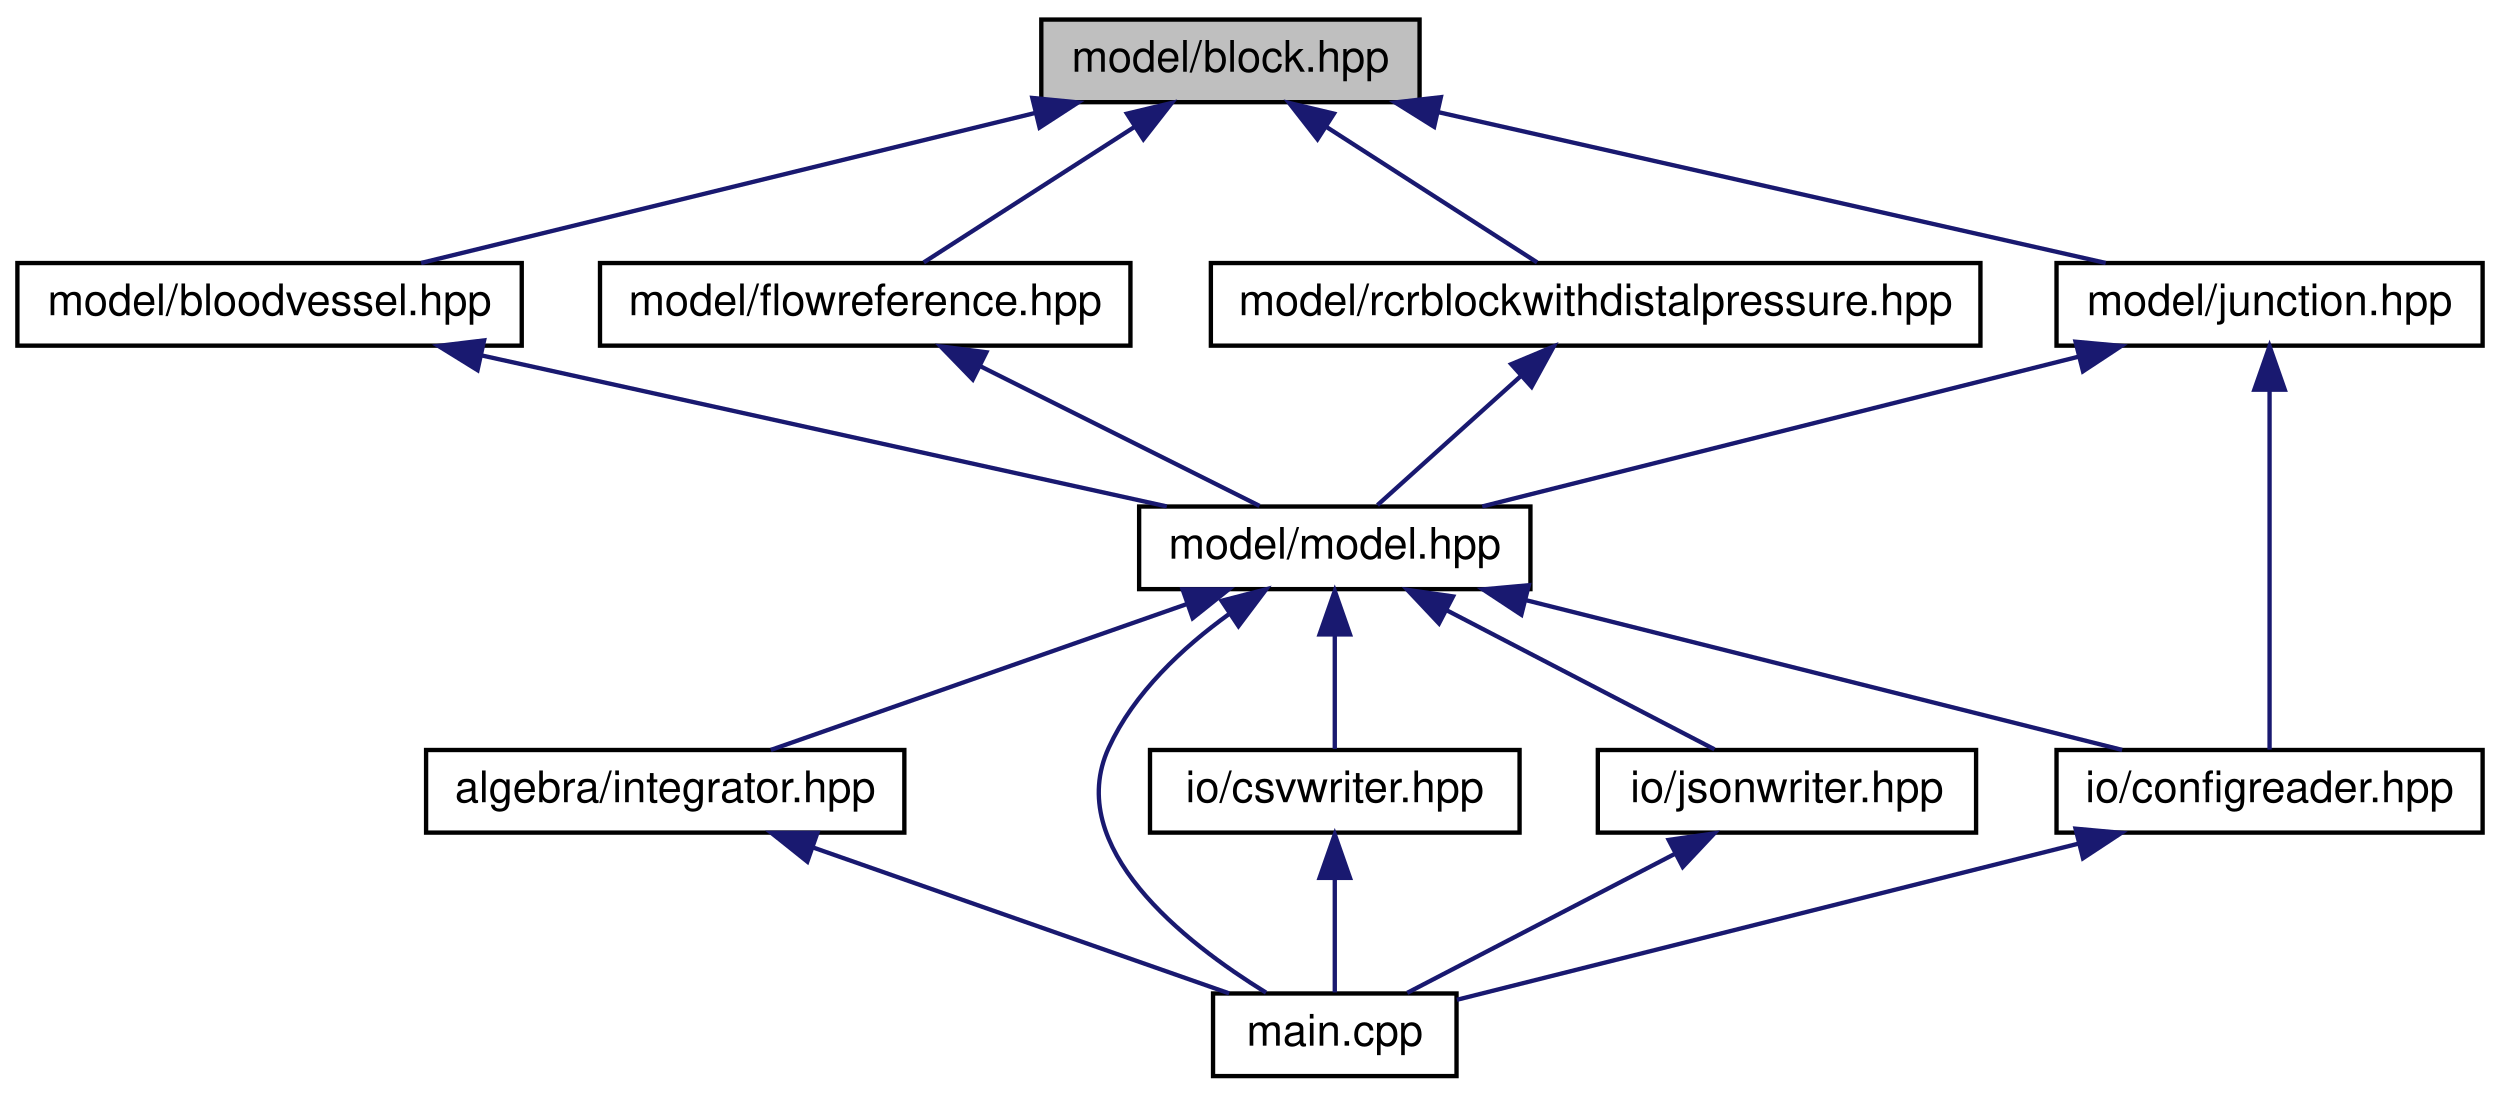
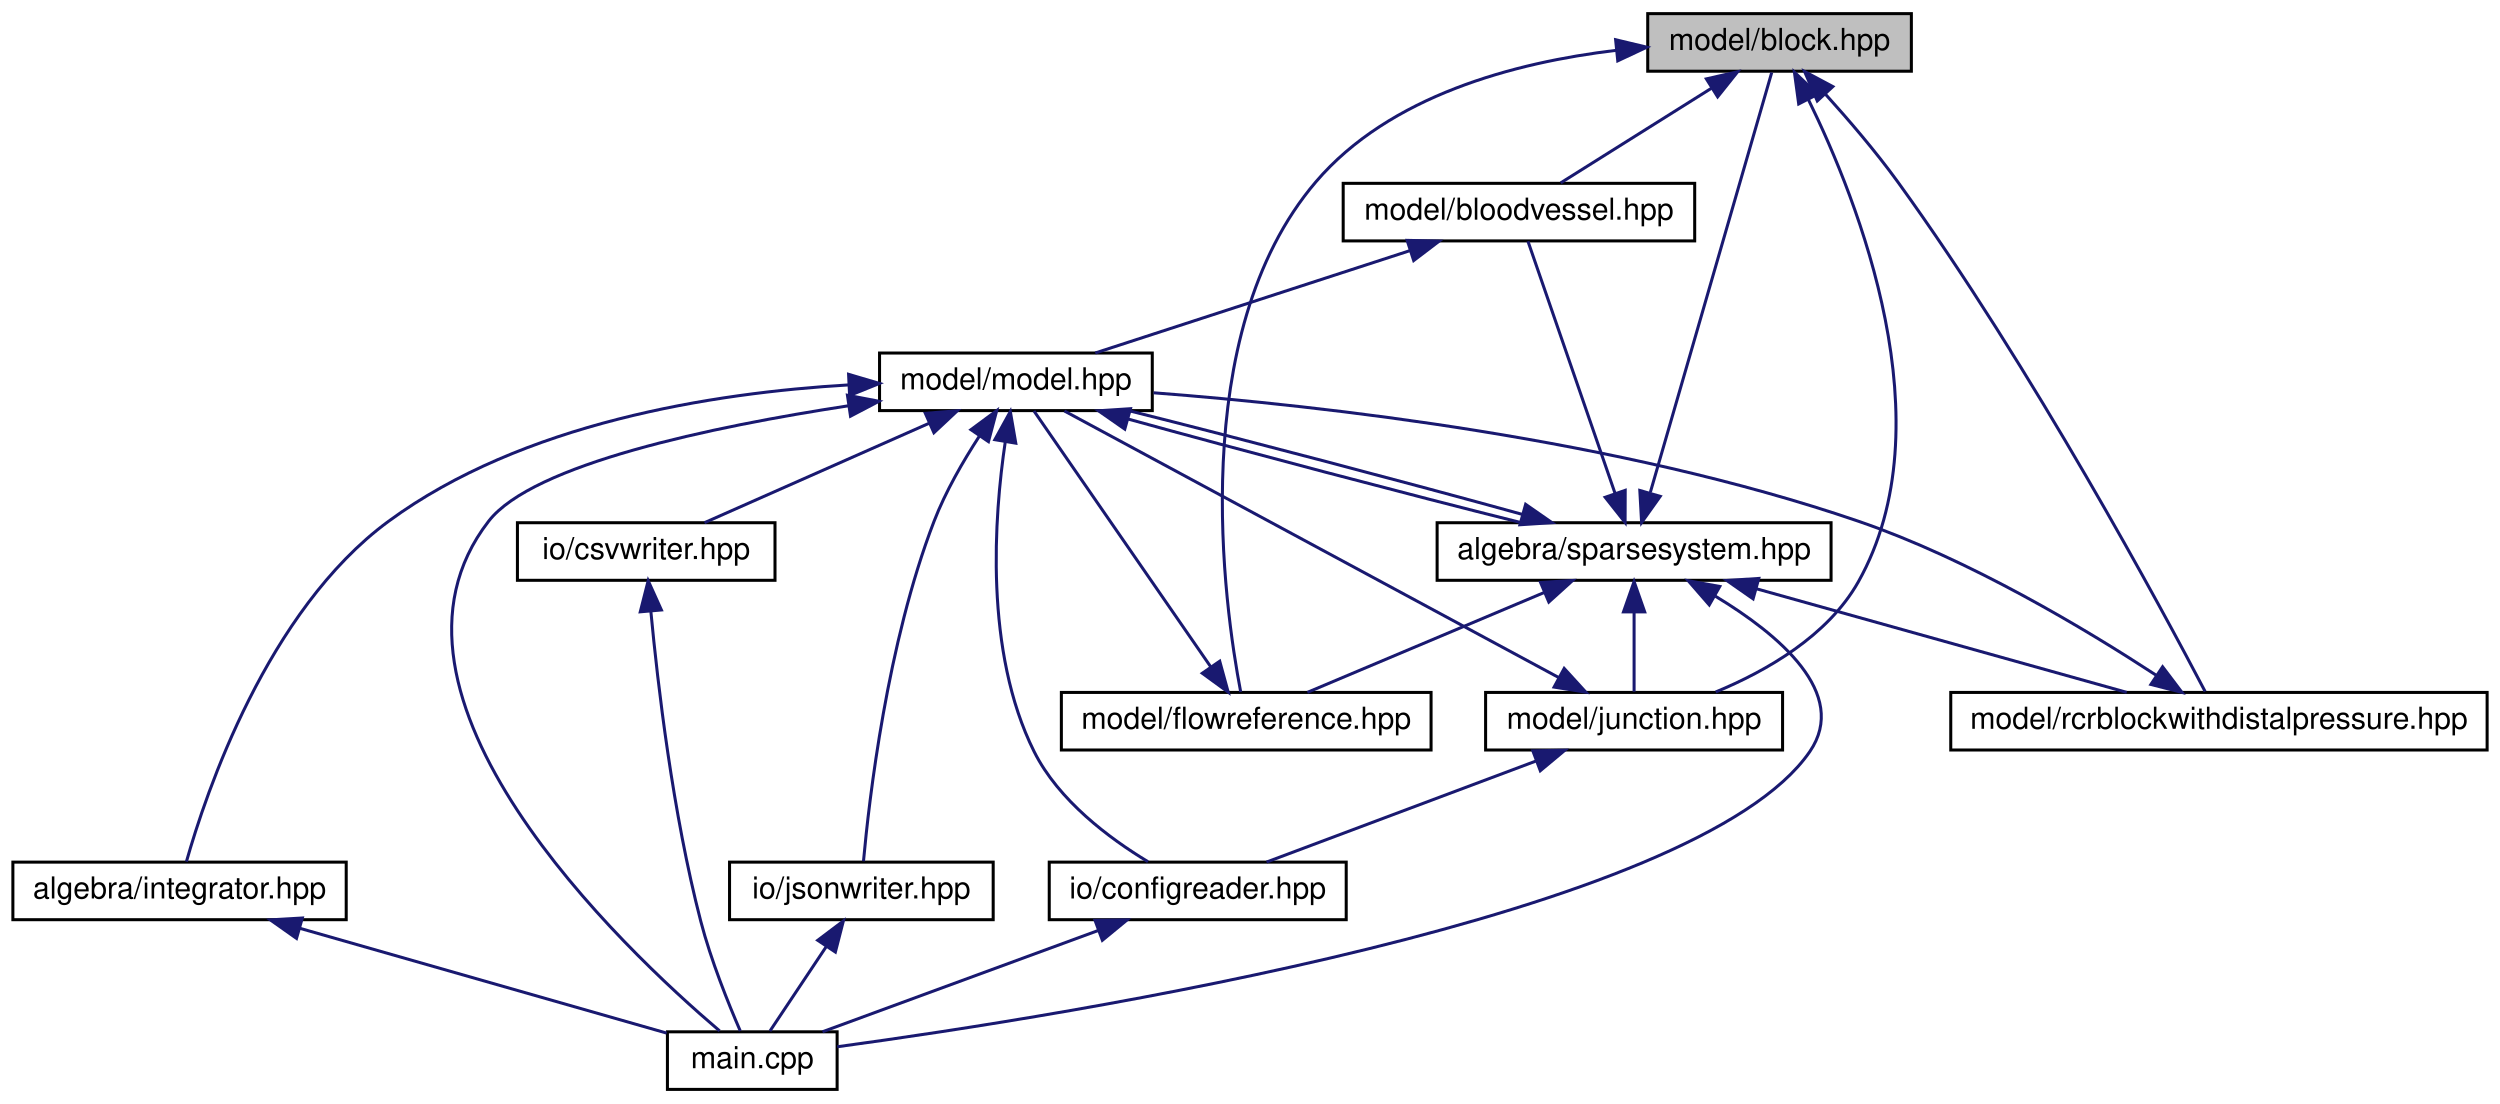
- <svg xmlns="http://www.w3.org/2000/svg" xmlns:xlink="http://www.w3.org/1999/xlink" width="575pt" height="252pt" viewBox="0.00 0.00 575.00 252.00">
-   <g id="graph0" class="graph" transform="scale(1 1) rotate(0) translate(4 248)">
+ <svg xmlns="http://www.w3.org/2000/svg" xmlns:xlink="http://www.w3.org/1999/xlink" width="825pt" height="364pt" viewBox="0.00 0.00 824.50 364.00">
+   <g id="graph0" class="graph" transform="scale(1 1) rotate(0) translate(4 360)">
    <g id="node1" class="node">
      <g id="a_node1">
        <a xlink:title="MODEL::Block source file.">
-           <polygon fill="#bfbfbf" stroke="black" points="235.5,-224.5 235.5,-243.5 322.5,-243.5 322.5,-224.5 235.5,-224.5" />
-           <text text-anchor="middle" x="279" y="-231.5" font-family="Helvetica,sans-Serif" font-size="10.00">model/block.hpp</text>
+           <polygon fill="#bfbfbf" stroke="black" points="539.5,-336.5 539.5,-355.5 626.5,-355.5 626.5,-336.5 539.5,-336.5" />
+           <text text-anchor="middle" x="583" y="-343.5" font-family="Helvetica,sans-Serif" font-size="10.00">model/block.hpp</text>
        </a>
      </g>
    </g>
    <g id="node2" class="node">
      <g id="a_node2">
        <a xlink:href="bloodvessel_8hpp.html" target="_top" xlink:title="MODEL::BloodVessel source file.">
-           <polygon fill="none" stroke="black" points="0,-168.5 0,-187.5 116,-187.5 116,-168.5 0,-168.5" />
-           <text text-anchor="middle" x="58" y="-175.5" font-family="Helvetica,sans-Serif" font-size="10.00">model/bloodvessel.hpp</text>
+           <polygon fill="none" stroke="black" points="439,-280.5 439,-299.5 555,-299.5 555,-280.5 439,-280.5" />
+           <text text-anchor="middle" x="497" y="-287.5" font-family="Helvetica,sans-Serif" font-size="10.00">model/bloodvessel.hpp</text>
        </a>
      </g>
    </g>
    <g id="edge1" class="edge">
-       <path fill="none" stroke="midnightblue" d="M234.08,-222.02C192.33,-211.82 131.02,-196.84 92.85,-187.52" />
-       <polygon fill="midnightblue" stroke="midnightblue" points="233.44,-225.47 243.98,-224.44 235.1,-218.67 233.44,-225.47" />
-     </g>
-     <g id="node9" class="node">
-       <g id="a_node9">
+       <path fill="none" stroke="midnightblue" d="M560.55,-330.9C544.78,-321 524.19,-308.07 510.78,-299.65" />
+       <polygon fill="midnightblue" stroke="midnightblue" points="558.85,-333.97 569.18,-336.32 562.57,-328.04 558.85,-333.97" />
+     </g>
+     <g id="node7" class="node">
+       <g id="a_node7">
        <a xlink:href="flowreference_8hpp.html" target="_top" xlink:title="MODEL::FlowReference source file.">
-           <polygon fill="none" stroke="black" points="134,-168.5 134,-187.5 256,-187.5 256,-168.5 134,-168.5" />
-           <text text-anchor="middle" x="195" y="-175.5" font-family="Helvetica,sans-Serif" font-size="10.00">model/flowreference.hpp</text>
-         </a>
-       </g>
-     </g>
-     <g id="edge12" class="edge">
-       <path fill="none" stroke="midnightblue" d="M257.07,-218.9C241.66,-209 221.55,-196.07 208.46,-187.65" />
-       <polygon fill="midnightblue" stroke="midnightblue" points="255.2,-221.86 265.5,-224.32 258.98,-215.97 255.2,-221.86" />
+           <polygon fill="none" stroke="black" points="346,-112.5 346,-131.5 468,-131.5 468,-112.5 346,-112.5" />
+           <text text-anchor="middle" x="407" y="-119.5" font-family="Helvetica,sans-Serif" font-size="10.00">model/flowreference.hpp</text>
+         </a>
+       </g>
+     </g>
+     <g id="edge24" class="edge">
+       <path fill="none" stroke="midnightblue" d="M529.06,-343.39C495.52,-339.38 454.28,-328.43 430,-300 386.93,-249.58 399.79,-159.77 405.18,-131.66" />
+       <polygon fill="midnightblue" stroke="midnightblue" points="528.9,-346.89 539.2,-344.43 529.61,-339.93 528.9,-346.89" />
+     </g>
+     <g id="node8" class="node">
+       <g id="a_node8">
+         <a xlink:href="junction_8hpp.html" target="_top" xlink:title="MODEL::Junction source file.">
+           <polygon fill="none" stroke="black" points="486,-112.5 486,-131.5 584,-131.5 584,-112.5 486,-112.5" />
+           <text text-anchor="middle" x="535" y="-119.5" font-family="Helvetica,sans-Serif" font-size="10.00">model/junction.hpp</text>
+         </a>
+       </g>
+     </g>
+     <g id="edge25" class="edge">
+       <path fill="none" stroke="midnightblue" d="M592.51,-327.16C608.95,-293.65 638.25,-220.01 609,-168 598.98,-150.18 578.72,-138.59 561.93,-131.64" />
+       <polygon fill="midnightblue" stroke="midnightblue" points="589.32,-325.7 587.9,-336.2 595.56,-328.88 589.32,-325.7" />
    </g>
    <g id="node10" class="node">
      <g id="a_node10">
-         <a xlink:href="junction_8hpp.html" target="_top" xlink:title="MODEL::Junction source file.">
-           <polygon fill="none" stroke="black" points="469,-168.5 469,-187.5 567,-187.5 567,-168.5 469,-168.5" />
-           <text text-anchor="middle" x="518" y="-175.5" font-family="Helvetica,sans-Serif" font-size="10.00">model/junction.hpp</text>
-         </a>
-       </g>
-     </g>
-     <g id="edge14" class="edge">
-       <path fill="none" stroke="midnightblue" d="M326.72,-222.22C371.89,-212.01 438.77,-196.9 480.31,-187.52" />
-       <polygon fill="midnightblue" stroke="midnightblue" points="325.85,-218.83 316.87,-224.44 327.4,-225.65 325.85,-218.83" />
-     </g>
-     <g id="node11" class="node">
-       <g id="a_node11">
        <a xlink:href="rcrblockwithdistalpressure_8hpp.html" target="_top" xlink:title="MODEL::RCRBlockWithDistalPressure source file.">
-           <polygon fill="none" stroke="black" points="274.5,-168.5 274.5,-187.5 451.5,-187.5 451.5,-168.5 274.5,-168.5" />
-           <text text-anchor="middle" x="363" y="-175.5" font-family="Helvetica,sans-Serif" font-size="10.00">model/rcrblockwithdistalpressure.hpp</text>
-         </a>
-       </g>
-     </g>
-     <g id="edge17" class="edge">
-       <path fill="none" stroke="midnightblue" d="M300.93,-218.9C316.34,-209 336.45,-196.07 349.54,-187.65" />
-       <polygon fill="midnightblue" stroke="midnightblue" points="299.02,-215.97 292.5,-224.32 302.8,-221.86 299.02,-215.97" />
+           <polygon fill="none" stroke="black" points="639.5,-112.5 639.5,-131.5 816.5,-131.5 816.5,-112.5 639.5,-112.5" />
+           <text text-anchor="middle" x="728" y="-119.5" font-family="Helvetica,sans-Serif" font-size="10.00">model/rcrblockwithdistalpressure.hpp</text>
+         </a>
+       </g>
+     </g>
+     <g id="edge26" class="edge">
+       <path fill="none" stroke="midnightblue" d="M598.16,-328.9C605.7,-320.56 614.72,-310.05 622,-300 666.33,-238.79 709.6,-158.24 723.44,-131.81" />
+       <polygon fill="midnightblue" stroke="midnightblue" points="595.45,-326.69 591.25,-336.41 600.59,-331.43 595.45,-326.69" />
    </g>
    <g id="node3" class="node">
      <g id="a_node3">
        <a xlink:href="model_8hpp.html" target="_top" xlink:title="MODEL::Model source file.">
-           <polygon fill="none" stroke="black" points="258,-112.5 258,-131.5 348,-131.5 348,-112.5 258,-112.5" />
-           <text text-anchor="middle" x="303" y="-119.5" font-family="Helvetica,sans-Serif" font-size="10.00">model/model.hpp</text>
+           <polygon fill="none" stroke="black" points="286,-224.5 286,-243.5 376,-243.5 376,-224.5 286,-224.5" />
+           <text text-anchor="middle" x="331" y="-231.5" font-family="Helvetica,sans-Serif" font-size="10.00">model/model.hpp</text>
        </a>
      </g>
    </g>
    <g id="edge2" class="edge">
-       <path fill="none" stroke="midnightblue" d="M106.63,-166.28C152.93,-156.08 221.69,-140.92 264.36,-131.52" />
-       <polygon fill="midnightblue" stroke="midnightblue" points="105.83,-162.87 96.82,-168.44 107.34,-169.71 105.83,-162.87" />
+       <path fill="none" stroke="midnightblue" d="M461.05,-277.3C429.77,-267.13 385.18,-252.62 357.18,-243.52" />
+       <polygon fill="midnightblue" stroke="midnightblue" points="460.1,-280.68 470.7,-280.44 462.27,-274.02 460.1,-280.68" />
    </g>
    <g id="node4" class="node">
      <g id="a_node4">
        <a xlink:href="integrator_8hpp.html" target="_top" xlink:title="ALGEBRA::Integrator source file.">
-           <polygon fill="none" stroke="black" points="94,-56.5 94,-75.5 204,-75.5 204,-56.5 94,-56.5" />
-           <text text-anchor="middle" x="149" y="-63.5" font-family="Helvetica,sans-Serif" font-size="10.00">algebra/integrator.hpp</text>
+           <polygon fill="none" stroke="black" points="0,-56.5 0,-75.5 110,-75.5 110,-56.5 0,-56.5" />
+           <text text-anchor="middle" x="55" y="-63.5" font-family="Helvetica,sans-Serif" font-size="10.00">algebra/integrator.hpp</text>
        </a>
      </g>
    </g>
    <g id="edge3" class="edge">
-       <path fill="none" stroke="midnightblue" d="M268.89,-109.04C239.91,-98.88 199.04,-84.55 173.29,-75.52" />
-       <polygon fill="midnightblue" stroke="midnightblue" points="268,-112.44 278.6,-112.44 270.32,-105.83 268,-112.44" />
+       <path fill="none" stroke="midnightblue" d="M275.8,-232.98C230.96,-230.34 168.14,-220.41 124,-188 83.84,-158.52 63.64,-98.13 57.27,-75.67" />
+       <polygon fill="midnightblue" stroke="midnightblue" points="275.78,-236.48 285.94,-233.47 276.12,-229.49 275.78,-236.48" />
    </g>
    <g id="node5" class="node">
      <g id="a_node5">
        <a xlink:href="main_8cpp.html" target="_top" xlink:title="Main routine of svZeroDSolver.">
-           <polygon fill="none" stroke="black" points="275,-0.5 275,-19.5 331,-19.5 331,-0.5 275,-0.5" />
-           <text text-anchor="middle" x="303" y="-7.5" font-family="Helvetica,sans-Serif" font-size="10.00">main.cpp</text>
-         </a>
-       </g>
-     </g>
-     <g id="edge11" class="edge">
-       <path fill="none" stroke="midnightblue" d="M278.63,-106.73C268.05,-99.09 256.78,-88.64 251,-76 240.55,-53.13 268.33,-31.32 287.19,-19.7" />
-       <polygon fill="midnightblue" stroke="midnightblue" points="276.96,-109.82 287.22,-112.47 280.85,-104 276.96,-109.82" />
+           <polygon fill="none" stroke="black" points="216,-0.5 216,-19.5 272,-19.5 272,-0.5 216,-0.5" />
+           <text text-anchor="middle" x="244" y="-7.5" font-family="Helvetica,sans-Serif" font-size="10.00">main.cpp</text>
+         </a>
+       </g>
+     </g>
+     <g id="edge23" class="edge">
+       <path fill="none" stroke="midnightblue" d="M275.79,-226.1C230.5,-219.17 171.56,-206.81 157,-188 112.56,-130.6 201.39,-46.89 233.23,-19.8" />
+       <polygon fill="midnightblue" stroke="midnightblue" points="275.4,-229.58 285.8,-227.58 276.42,-222.66 275.4,-229.58" />
    </g>
    <g id="node6" class="node">
      <g id="a_node6">
+         <a xlink:href="sparsesystem_8hpp.html" target="_top" xlink:title="ALGEBRA::SparseSystem source file.">
+           <polygon fill="none" stroke="black" points="470,-168.5 470,-187.5 600,-187.5 600,-168.5 470,-168.5" />
+           <text text-anchor="middle" x="535" y="-175.5" font-family="Helvetica,sans-Serif" font-size="10.00">algebra/sparsesystem.hpp</text>
+         </a>
+       </g>
+     </g>
+     <g id="edge5" class="edge">
+       <path fill="none" stroke="midnightblue" d="M368.08,-221.7C404.91,-211.51 460.86,-196.74 497.75,-187.52" />
+       <polygon fill="midnightblue" stroke="midnightblue" points="366.93,-218.39 358.24,-224.44 368.81,-225.13 366.93,-218.39" />
+     </g>
+     <g id="node9" class="node">
+       <g id="a_node9">
        <a xlink:href="configreader_8hpp.html" target="_top" xlink:title="IO::ConfigReader source file.">
-           <polygon fill="none" stroke="black" points="469,-56.5 469,-75.5 567,-75.5 567,-56.5 469,-56.5" />
-           <text text-anchor="middle" x="518" y="-63.5" font-family="Helvetica,sans-Serif" font-size="10.00">io/configreader.hpp</text>
-         </a>
-       </g>
-     </g>
-     <g id="edge5" class="edge">
-       <path fill="none" stroke="midnightblue" d="M346.96,-109.96C387.57,-99.76 447.04,-84.82 484.09,-75.52" />
-       <polygon fill="midnightblue" stroke="midnightblue" points="345.91,-106.61 337.07,-112.44 347.62,-113.4 345.91,-106.61" />
-     </g>
-     <g id="node7" class="node">
-       <g id="a_node7">
+           <polygon fill="none" stroke="black" points="342,-56.5 342,-75.5 440,-75.5 440,-56.5 342,-56.5" />
+           <text text-anchor="middle" x="391" y="-63.5" font-family="Helvetica,sans-Serif" font-size="10.00">io/configreader.hpp</text>
+         </a>
+       </g>
+     </g>
+     <g id="edge18" class="edge">
+       <path fill="none" stroke="midnightblue" d="M327.5,-214.29C323.8,-189.47 320.55,-144.97 337,-112 345.06,-95.84 361.85,-83.32 374.58,-75.64" />
+       <polygon fill="midnightblue" stroke="midnightblue" points="324.05,-214.91 329.16,-224.19 330.96,-213.75 324.05,-214.91" />
+     </g>
+     <g id="node11" class="node">
+       <g id="a_node11">
        <a xlink:href="csvwriter_8hpp.html" target="_top" xlink:title="IO::write_csv source file.">
-           <polygon fill="none" stroke="black" points="260.5,-56.5 260.5,-75.5 345.5,-75.5 345.5,-56.5 260.5,-56.5" />
-           <text text-anchor="middle" x="303" y="-63.5" font-family="Helvetica,sans-Serif" font-size="10.00">io/csvwriter.hpp</text>
-         </a>
-       </g>
+           <polygon fill="none" stroke="black" points="166.5,-168.5 166.5,-187.5 251.5,-187.5 251.5,-168.5 166.5,-168.5" />
+           <text text-anchor="middle" x="209" y="-175.5" font-family="Helvetica,sans-Serif" font-size="10.00">io/csvwriter.hpp</text>
+         </a>
+       </g>
+     </g>
+     <g id="edge19" class="edge">
+       <path fill="none" stroke="midnightblue" d="M302.46,-220.37C279.61,-210.26 248.19,-196.35 228.24,-187.52" />
+       <polygon fill="midnightblue" stroke="midnightblue" points="301.11,-223.6 311.67,-224.44 303.94,-217.2 301.11,-223.6" />
+     </g>
+     <g id="node12" class="node">
+       <g id="a_node12">
+         <a xlink:href="jsonwriter_8hpp.html" target="_top" xlink:title="IO::write_json source file.">
+           <polygon fill="none" stroke="black" points="236.5,-56.5 236.5,-75.5 323.5,-75.5 323.5,-56.5 236.5,-56.5" />
+           <text text-anchor="middle" x="280" y="-63.5" font-family="Helvetica,sans-Serif" font-size="10.00">io/jsonwriter.hpp</text>
+         </a>
+       </g>
+     </g>
+     <g id="edge21" class="edge">
+       <path fill="none" stroke="midnightblue" d="M318.88,-215.98C313.6,-207.85 307.77,-197.78 304,-188 288.51,-147.84 282.55,-96.15 280.7,-75.79" />
+       <polygon fill="midnightblue" stroke="midnightblue" points="316.16,-218.2 324.67,-224.5 321.94,-214.26 316.16,-218.2" />
+     </g>
+     <g id="edge4" class="edge">
+       <path fill="none" stroke="midnightblue" d="M94.7,-53.66C130.94,-43.3 183.61,-28.25 215.74,-19.08" />
+       <polygon fill="midnightblue" stroke="midnightblue" points="93.6,-50.33 84.95,-56.44 95.52,-57.06 93.6,-50.33" />
    </g>
    <g id="edge7" class="edge">
-       <path fill="none" stroke="midnightblue" d="M303,-101.8C303,-92.91 303,-82.78 303,-75.75" />
-       <polygon fill="midnightblue" stroke="midnightblue" points="299.5,-102.08 303,-112.08 306.5,-102.08 299.5,-102.08" />
-     </g>
-     <g id="node8" class="node">
-       <g id="a_node8">
-         <a xlink:href="jsonwriter_8hpp.html" target="_top" xlink:title="IO::write_json source file.">
-           <polygon fill="none" stroke="black" points="363.5,-56.5 363.5,-75.5 450.5,-75.5 450.5,-56.5 363.5,-56.5" />
-           <text text-anchor="middle" x="407" y="-63.5" font-family="Helvetica,sans-Serif" font-size="10.00">io/jsonwriter.hpp</text>
-         </a>
-       </g>
+       <path fill="none" stroke="midnightblue" d="M540.37,-197.58C550.68,-233.21 572.86,-309.95 580.42,-336.08" />
+       <polygon fill="midnightblue" stroke="midnightblue" points="543.62,-196.2 537.48,-187.57 536.89,-198.15 543.62,-196.2" />
+     </g>
+     <g id="edge8" class="edge">
+       <path fill="none" stroke="midnightblue" d="M528.69,-197.27C520.39,-221.3 506.14,-262.54 499.98,-280.37" />
+       <polygon fill="midnightblue" stroke="midnightblue" points="532.07,-198.19 532.03,-187.59 525.46,-195.9 532.07,-198.19" />
+     </g>
+     <g id="edge15" class="edge">
+       <path fill="none" stroke="midnightblue" d="M498.08,-190.26C461.31,-200.44 405.36,-215.2 368.41,-224.44" />
+       <polygon fill="midnightblue" stroke="midnightblue" points="499.21,-193.57 507.91,-187.52 497.33,-186.83 499.21,-193.57" />
+     </g>
+     <g id="edge6" class="edge">
+       <path fill="none" stroke="midnightblue" d="M561.83,-163.25C582.7,-150.67 606.09,-131.14 593,-112 555.92,-57.79 348.22,-24.94 272.03,-14.57" />
+       <polygon fill="midnightblue" stroke="midnightblue" points="559.81,-160.37 552.86,-168.36 563.28,-166.46 559.81,-160.37" />
    </g>
    <g id="edge9" class="edge">
-       <path fill="none" stroke="midnightblue" d="M328.83,-107.59C348.06,-97.61 373.74,-84.27 390.33,-75.65" />
-       <polygon fill="midnightblue" stroke="midnightblue" points="326.97,-104.61 319.71,-112.32 330.2,-110.82 326.97,-104.61" />
-     </g>
-     <g id="edge4" class="edge">
-       <path fill="none" stroke="midnightblue" d="M183.11,-53.04C212.09,-42.88 252.96,-28.55 278.71,-19.52" />
-       <polygon fill="midnightblue" stroke="midnightblue" points="181.68,-49.83 173.4,-56.44 184,-56.44 181.68,-49.83" />
-     </g>
-     <g id="edge6" class="edge">
-       <path fill="none" stroke="midnightblue" d="M474.07,-53.97C431.26,-43.21 367.46,-27.19 331.08,-18.05" />
-       <polygon fill="midnightblue" stroke="midnightblue" points="473.38,-57.4 483.93,-56.44 475.09,-50.61 473.38,-57.4" />
-     </g>
-     <g id="edge8" class="edge">
-       <path fill="none" stroke="midnightblue" d="M303,-45.8C303,-36.91 303,-26.78 303,-19.75" />
-       <polygon fill="midnightblue" stroke="midnightblue" points="299.5,-46.08 303,-56.08 306.5,-46.08 299.5,-46.08" />
+       <path fill="none" stroke="midnightblue" d="M505.38,-164.5C481.38,-154.38 448.22,-140.39 427.19,-131.52" />
+       <polygon fill="midnightblue" stroke="midnightblue" points="504.14,-167.78 514.72,-168.44 506.86,-161.33 504.14,-167.78" />
+     </g>
+     <g id="edge11" class="edge">
+       <path fill="none" stroke="midnightblue" d="M535,-157.8C535,-148.91 535,-138.78 535,-131.75" />
+       <polygon fill="midnightblue" stroke="midnightblue" points="531.5,-158.08 535,-168.08 538.5,-158.08 531.5,-158.08" />
+     </g>
+     <g id="edge16" class="edge">
+       <path fill="none" stroke="midnightblue" d="M575.39,-165.7C611.82,-155.51 664.59,-140.74 697.56,-131.52" />
+       <polygon fill="midnightblue" stroke="midnightblue" points="574.27,-162.38 565.58,-168.44 576.15,-169.12 574.27,-162.38" />
    </g>
    <g id="edge10" class="edge">
-       <path fill="none" stroke="midnightblue" d="M381.17,-51.59C361.94,-41.61 336.26,-28.27 319.67,-19.65" />
-       <polygon fill="midnightblue" stroke="midnightblue" points="379.8,-54.82 390.29,-56.32 383.03,-48.61 379.8,-54.82" />
+       <path fill="none" stroke="midnightblue" d="M395.26,-139.99C378.81,-163.8 349.51,-206.22 336.96,-224.37" />
+       <polygon fill="midnightblue" stroke="midnightblue" points="398.26,-141.81 401.06,-131.59 392.5,-137.83 398.26,-141.81" />
+     </g>
+     <g id="edge14" class="edge">
+       <path fill="none" stroke="midnightblue" d="M510.22,-136.36C467.81,-159.23 382.46,-205.25 347.01,-224.37" />
+       <polygon fill="midnightblue" stroke="midnightblue" points="511.93,-139.42 519.07,-131.59 508.6,-133.26 511.93,-139.42" />
+     </g>
+     <g id="edge12" class="edge">
+       <path fill="none" stroke="midnightblue" d="M502.75,-108.91C475.68,-98.75 437.68,-84.51 413.71,-75.52" />
+       <polygon fill="midnightblue" stroke="midnightblue" points="501.59,-112.21 512.18,-112.44 504.05,-105.66 501.59,-112.21" />
    </g>
    <g id="edge13" class="edge">
-       <path fill="none" stroke="midnightblue" d="M221.55,-163.73C241.55,-153.73 268.39,-140.31 285.69,-131.65" />
-       <polygon fill="midnightblue" stroke="midnightblue" points="219.73,-160.72 212.35,-168.32 222.86,-166.98 219.73,-160.72" />
-     </g>
-     <g id="edge16" class="edge">
-       <path fill="none" stroke="midnightblue" d="M474.04,-165.96C433.43,-155.76 373.96,-140.82 336.91,-131.52" />
-       <polygon fill="midnightblue" stroke="midnightblue" points="473.38,-169.4 483.93,-168.44 475.09,-162.61 473.38,-169.4" />
-     </g>
-     <g id="edge15" class="edge">
-       <path fill="none" stroke="midnightblue" d="M518,-158.35C518,-134.25 518,-93.31 518,-75.59" />
-       <polygon fill="midnightblue" stroke="midnightblue" points="514.5,-158.37 518,-168.37 521.5,-158.37 514.5,-158.37" />
-     </g>
-     <g id="edge18" class="edge">
-       <path fill="none" stroke="midnightblue" d="M345.82,-161.54C335.12,-151.91 321.74,-139.87 312.82,-131.83" />
-       <polygon fill="midnightblue" stroke="midnightblue" points="343.59,-164.24 353.36,-168.32 348.27,-159.03 343.59,-164.24" />
+       <path fill="none" stroke="midnightblue" d="M358.08,-52.91C330.44,-42.75 291.66,-28.51 267.18,-19.52" />
+       <polygon fill="midnightblue" stroke="midnightblue" points="357.11,-56.28 367.71,-56.44 359.53,-49.71 357.11,-56.28" />
+     </g>
+     <g id="edge17" class="edge">
+       <path fill="none" stroke="midnightblue" d="M707.24,-137.2C684.25,-152.23 645.6,-175.46 609,-188 529.91,-215.11 432.44,-226.08 376.43,-230.38" />
+       <polygon fill="midnightblue" stroke="midnightblue" points="709.41,-139.96 715.8,-131.51 705.54,-134.13 709.41,-139.96" />
+     </g>
+     <g id="edge20" class="edge">
+       <path fill="none" stroke="midnightblue" d="M210.54,-158.19C212.8,-134.18 217.77,-91.5 227,-56 230.36,-43.07 236.16,-28.72 240.04,-19.78" />
+       <polygon fill="midnightblue" stroke="midnightblue" points="207.04,-158.1 209.65,-168.37 214.01,-158.71 207.04,-158.1" />
+     </g>
+     <g id="edge22" class="edge">
+       <path fill="none" stroke="midnightblue" d="M268.38,-47.57C262.18,-38.27 254.83,-27.25 249.83,-19.75" />
+       <polygon fill="midnightblue" stroke="midnightblue" points="265.6,-49.7 274.06,-56.08 271.42,-45.82 265.6,-49.7" />
    </g>
  </g>
</svg>
